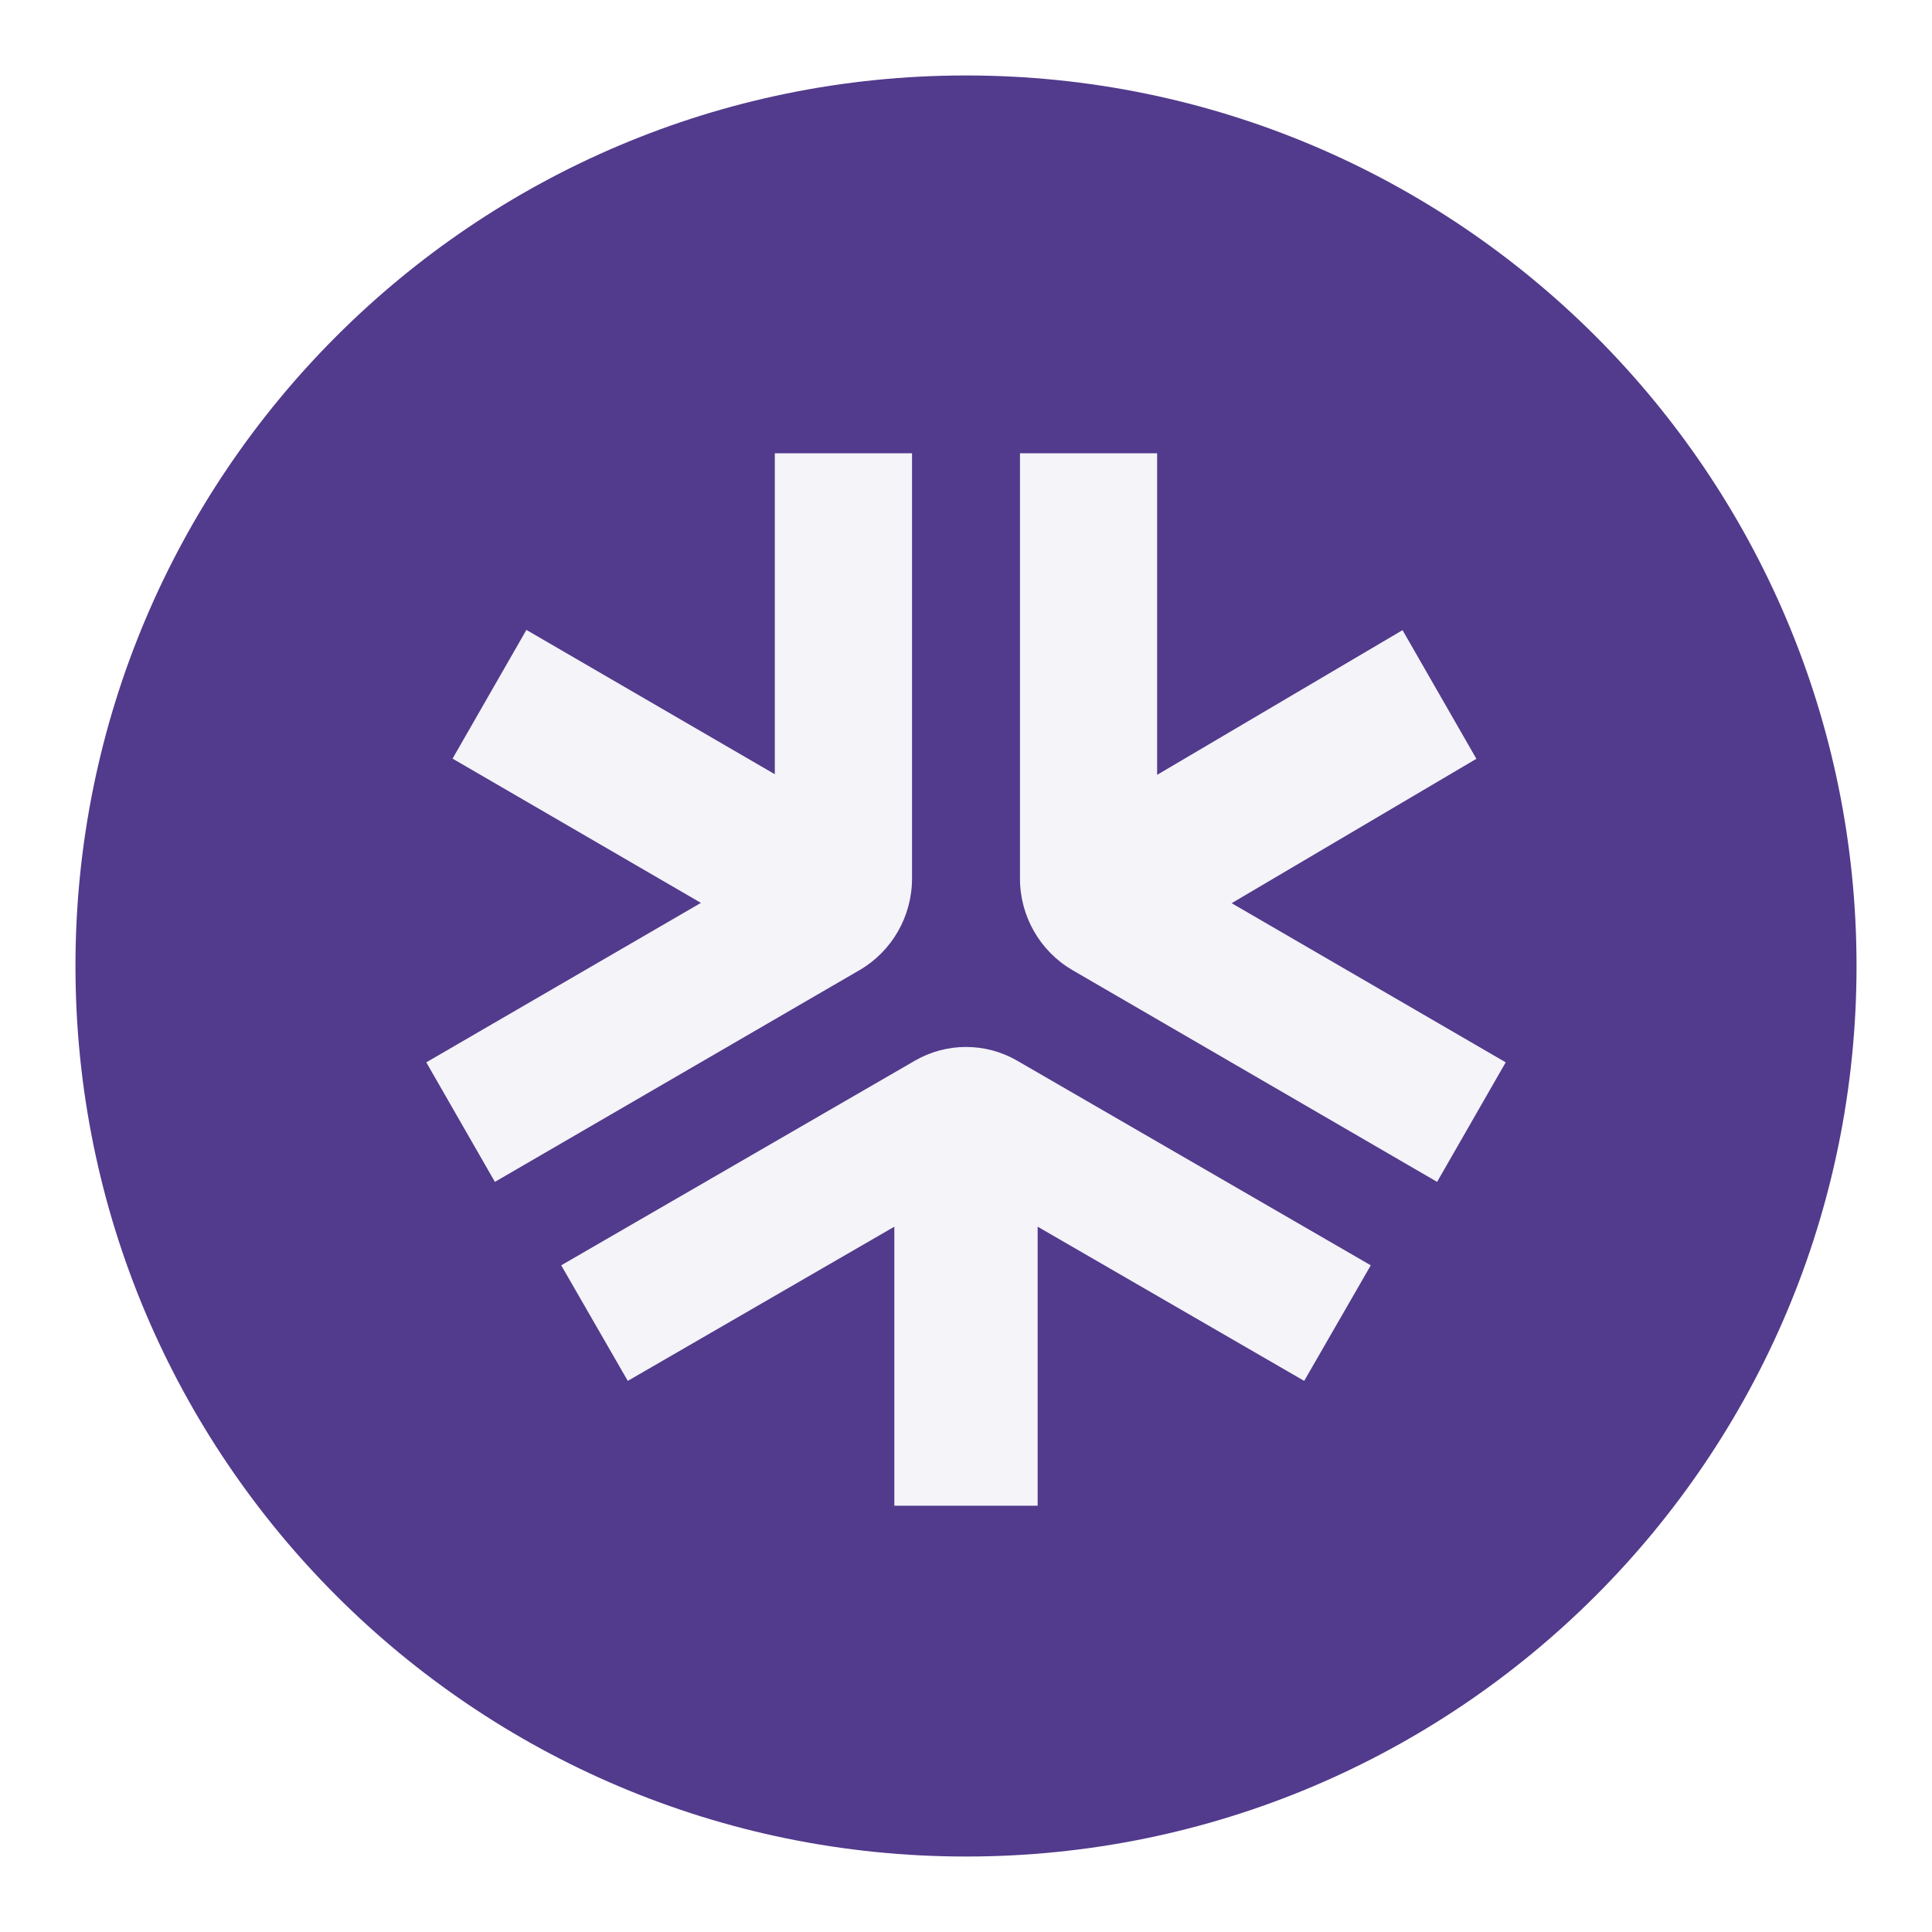
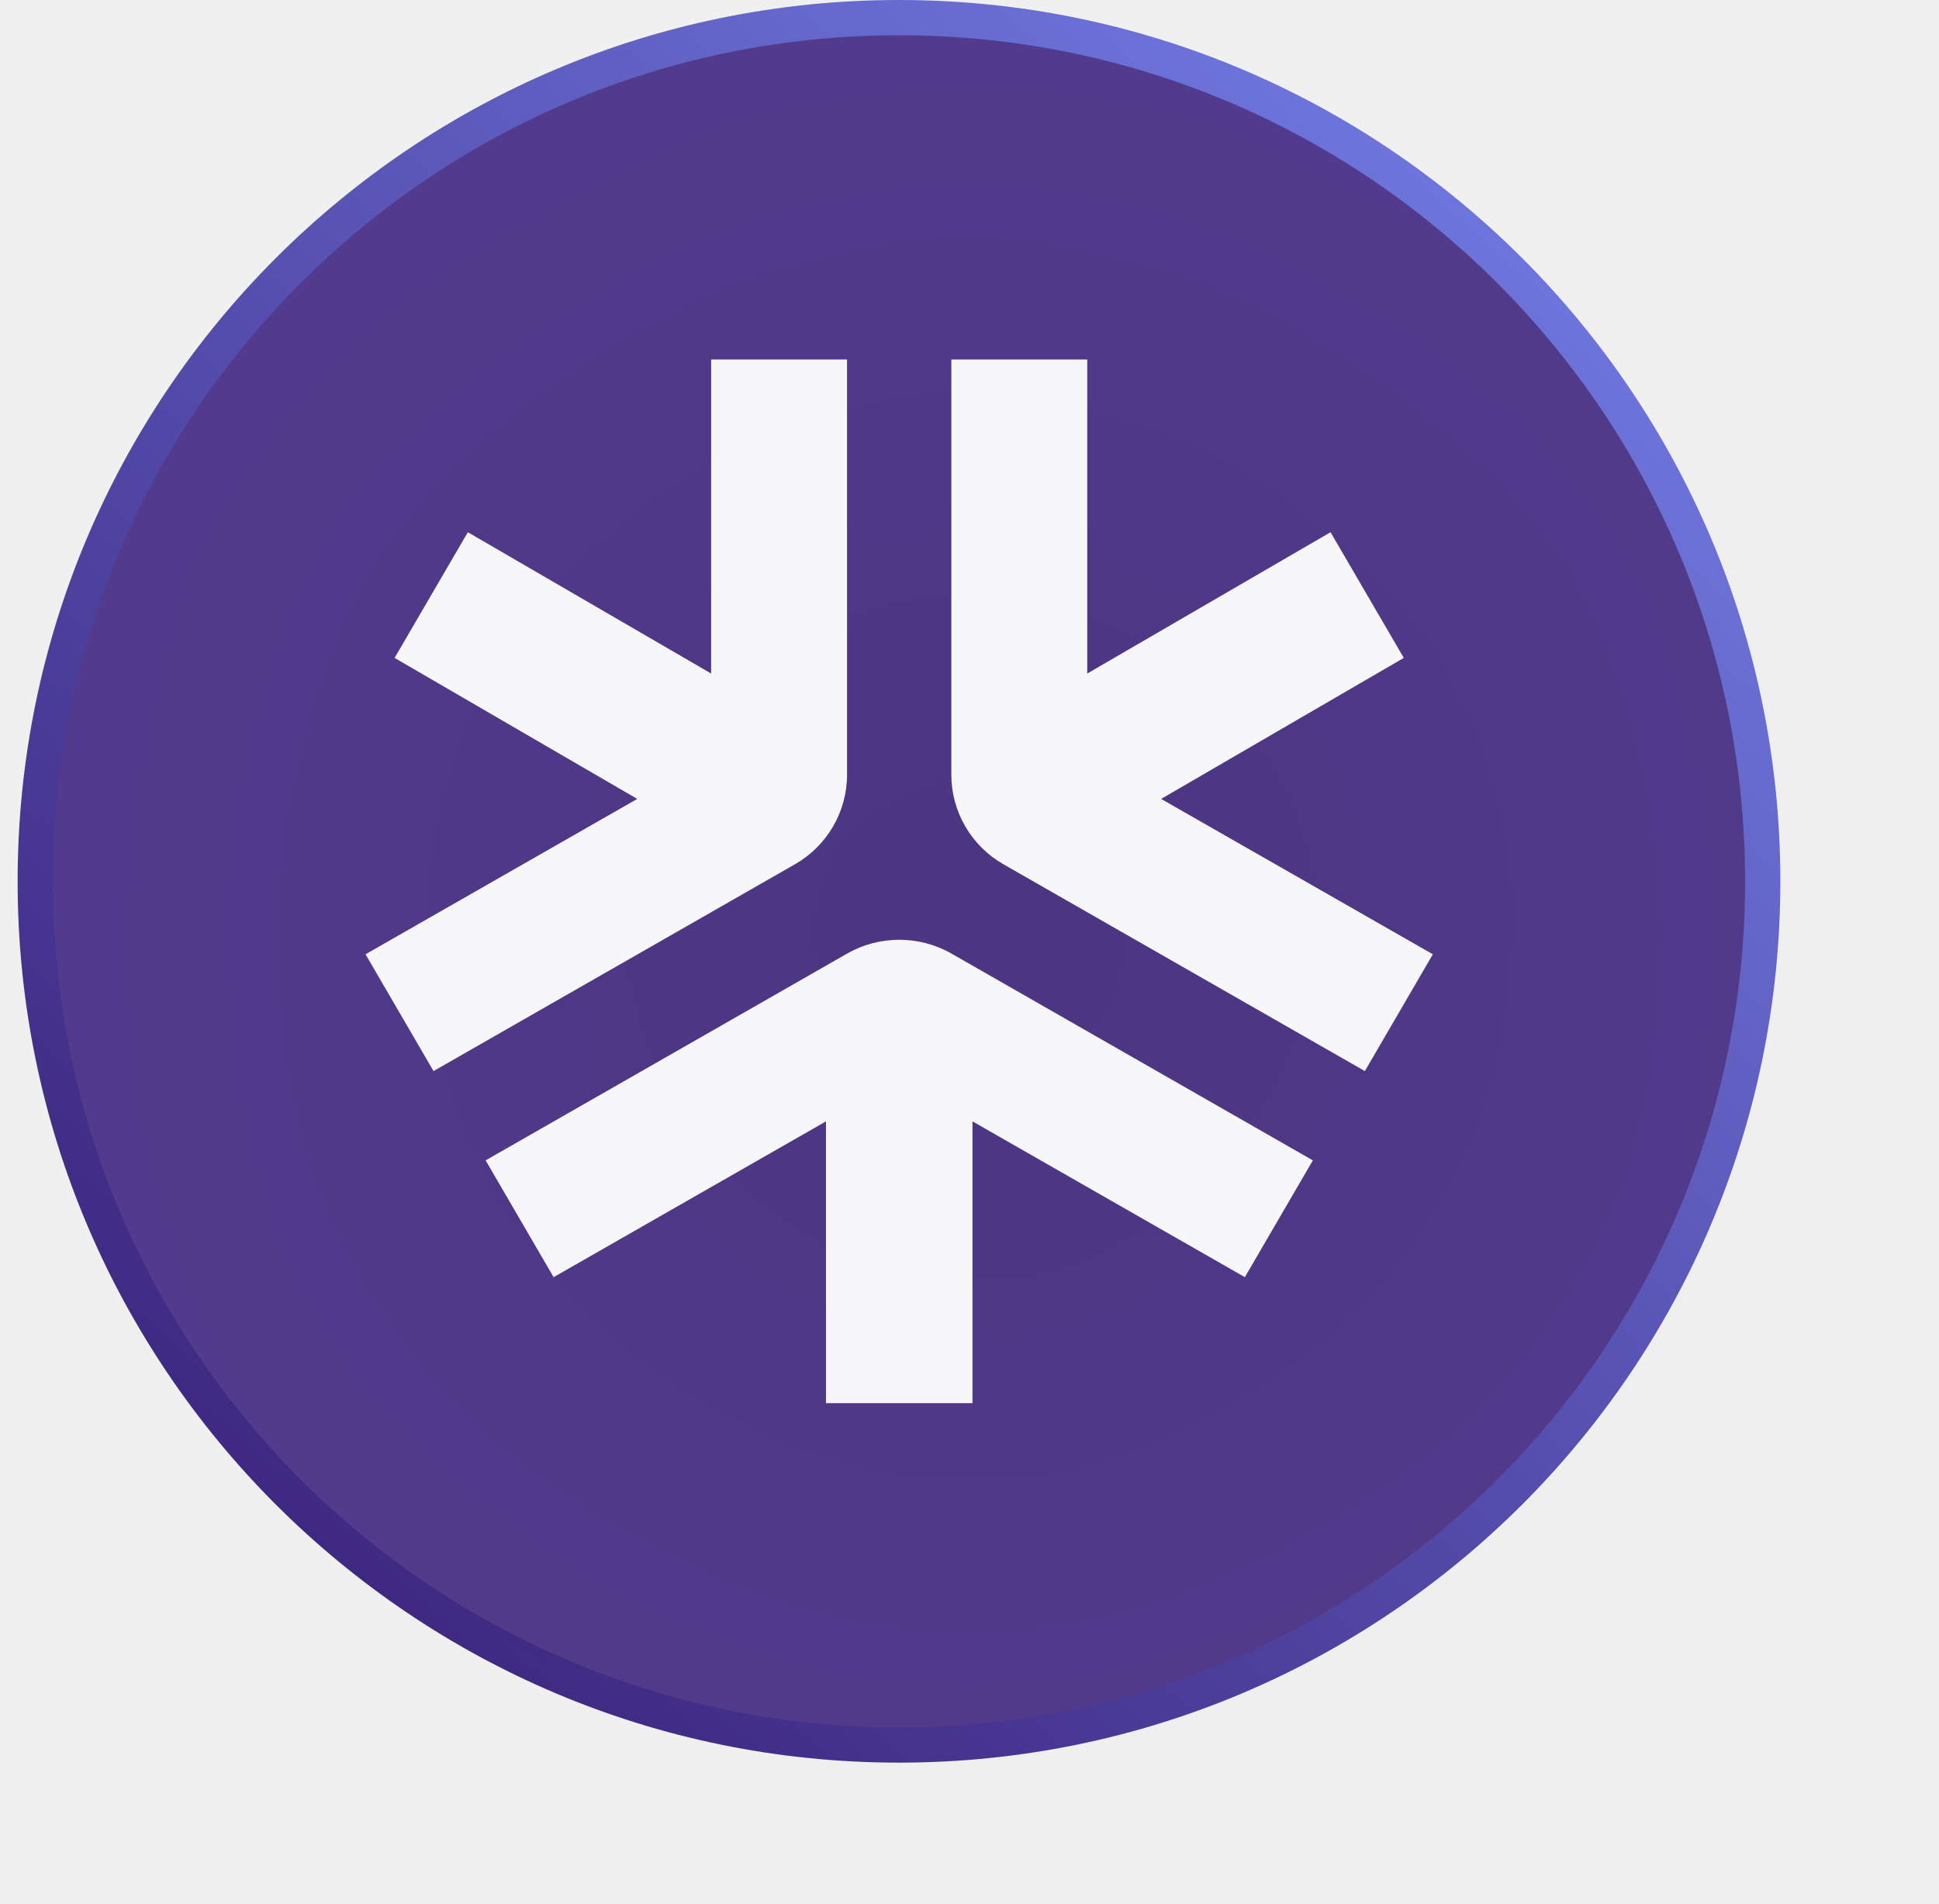
- <svg xmlns="http://www.w3.org/2000/svg" viewBox="0 0 170.667 170.667" height="170.667" width="170.667" xml:space="preserve" id="svg2" version="1.1">
-   <defs id="defs6" />
-   <g transform="matrix(1.333333,0,0,-1.333333,0,170.6667)" id="g10">
-     <g id="g12">
-       <path id="path14" style="fill:#ffffff;fill-opacity:1;fill-rule:nonzero;stroke:none" d="M 0,128 H 128 V 0 H 0 Z" />
-     </g>
-     <g transform="translate(5,5)" id="g16">
-       <path id="path18" style="fill:#523a8c;fill-opacity:1;fill-rule:nonzero;stroke:none" d="M 59,0 C 91.585,0 118,26.415 118,59 118,91.585 91.585,118 59,118 26.415,118 0,91.585 0,59 0,26.415 26.415,0 59,0 Z" />
-     </g>
-     <g transform="translate(37.18155,27.94178)" id="g20">
-       <path id="path22" style="fill:#f4f4f9;fill-opacity:1;fill-rule:nonzero;stroke:none" d="M 22.067,0.301 H 31.566 V 18.787 L 49.225,8.57 53.636,16.228 30.197,29.792 c -2.084,1.203 -4.669,1.203 -6.753,0 L 0,16.228 4.411,8.57 22.071,18.787 V 0.301 h -0.004 -4.2e-5 z" />
-     </g>
-     <g transform="translate(28.24222,49.6974)" id="g24">
-       <path id="path26" style="fill:#f4f4f9;fill-opacity:1;fill-rule:nonzero;stroke:none" d="M 0,7.92 4.546,4e-6 28.704,14.029 c 2.148,1.244 3.478,3.567 3.478,6.064 V 48.273 H 23.091 V 27.008 L 6.633,36.57 1.741,28.042 18.195,18.484 4.2e-5,7.92 Z" />
-     </g>
-     <g transform="translate(67.57574,49.6974)" id="g28">
-       <path id="path30" style="fill:#f4f4f9;fill-opacity:1;fill-rule:nonzero;stroke:none" d="M 4.2e-5,48.273 V 20.089 c 0,-2.493 1.334,-4.815 3.478,-6.06 L 27.636,4e-6 32.182,7.92 14.025,18.464 l 16.214,9.566 -4.893,8.524 L 9.088,26.968 V 48.273 H 0 Z" />
-     </g>
+ <svg xmlns="http://www.w3.org/2000/svg" width="110" height="108" viewBox="0 0 110 108" fill="none">
+   <circle cx="51" cy="50" r="49" fill="#523A8C" stroke="url(#paint0_linear_333_2355)" stroke-width="2" />
+   <g filter="url(#filter0_d_333_2355)">
+     <path d="M46.859 79.605H55.169V63.618L70.621 72.457L74.478 65.832L53.971 54.097C52.146 53.057 49.883 53.057 48.064 54.097L27.55 65.832L31.407 72.457L46.859 63.618V79.605Z" fill="#F7F7F9" />
+     <path d="M53.971 20.395V43.962C53.971 46.049 55.102 47.989 56.921 49.03L77.429 60.765L81.286 54.14L65.87 45.325L79.637 37.325L75.482 30.195L61.679 38.213V20.395H53.971V20.395Z" fill="#F7F7F9" />
+     <path d="M40.344 20.395V38.213L26.541 30.195L22.386 37.325L36.152 45.325L20.737 54.14L24.594 60.765L45.101 49.03C46.92 47.989 48.052 46.049 48.052 43.962V20.395H40.344Z" fill="#F7F7F9" />
  </g>
+   <defs>
+     <filter id="filter0_d_333_2355" x="0.737" y="0.395" width="108.549" height="107.21" filterUnits="userSpaceOnUse" color-interpolation-filters="sRGB">
+       <feFlood flood-opacity="0" result="BackgroundImageFix" />
+       <feColorMatrix in="SourceAlpha" type="matrix" values="0 0 0 0 0 0 0 0 0 0 0 0 0 0 0 0 0 0 127 0" result="hardAlpha" />
+       <feOffset dx="4" dy="4" />
+       <feGaussianBlur stdDeviation="12" />
+       <feComposite in2="hardAlpha" operator="out" />
+       <feColorMatrix type="matrix" values="0 0 0 0 0 0 0 0 0 0 0 0 0 0 0 0 0 0 0.12 0" />
+       <feBlend mode="normal" in2="BackgroundImageFix" result="effect1_dropShadow_333_2355" />
+       <feBlend mode="normal" in="SourceGraphic" in2="effect1_dropShadow_333_2355" result="shape" />
+     </filter>
+     <linearGradient id="paint0_linear_333_2355" x1="6" y1="95" x2="101" y2="-10" gradientUnits="userSpaceOnUse">
+       <stop stop-color="#381E76" />
+       <stop offset="1" stop-color="#7A8AF4" />
+     </linearGradient>
+   </defs>
</svg>
